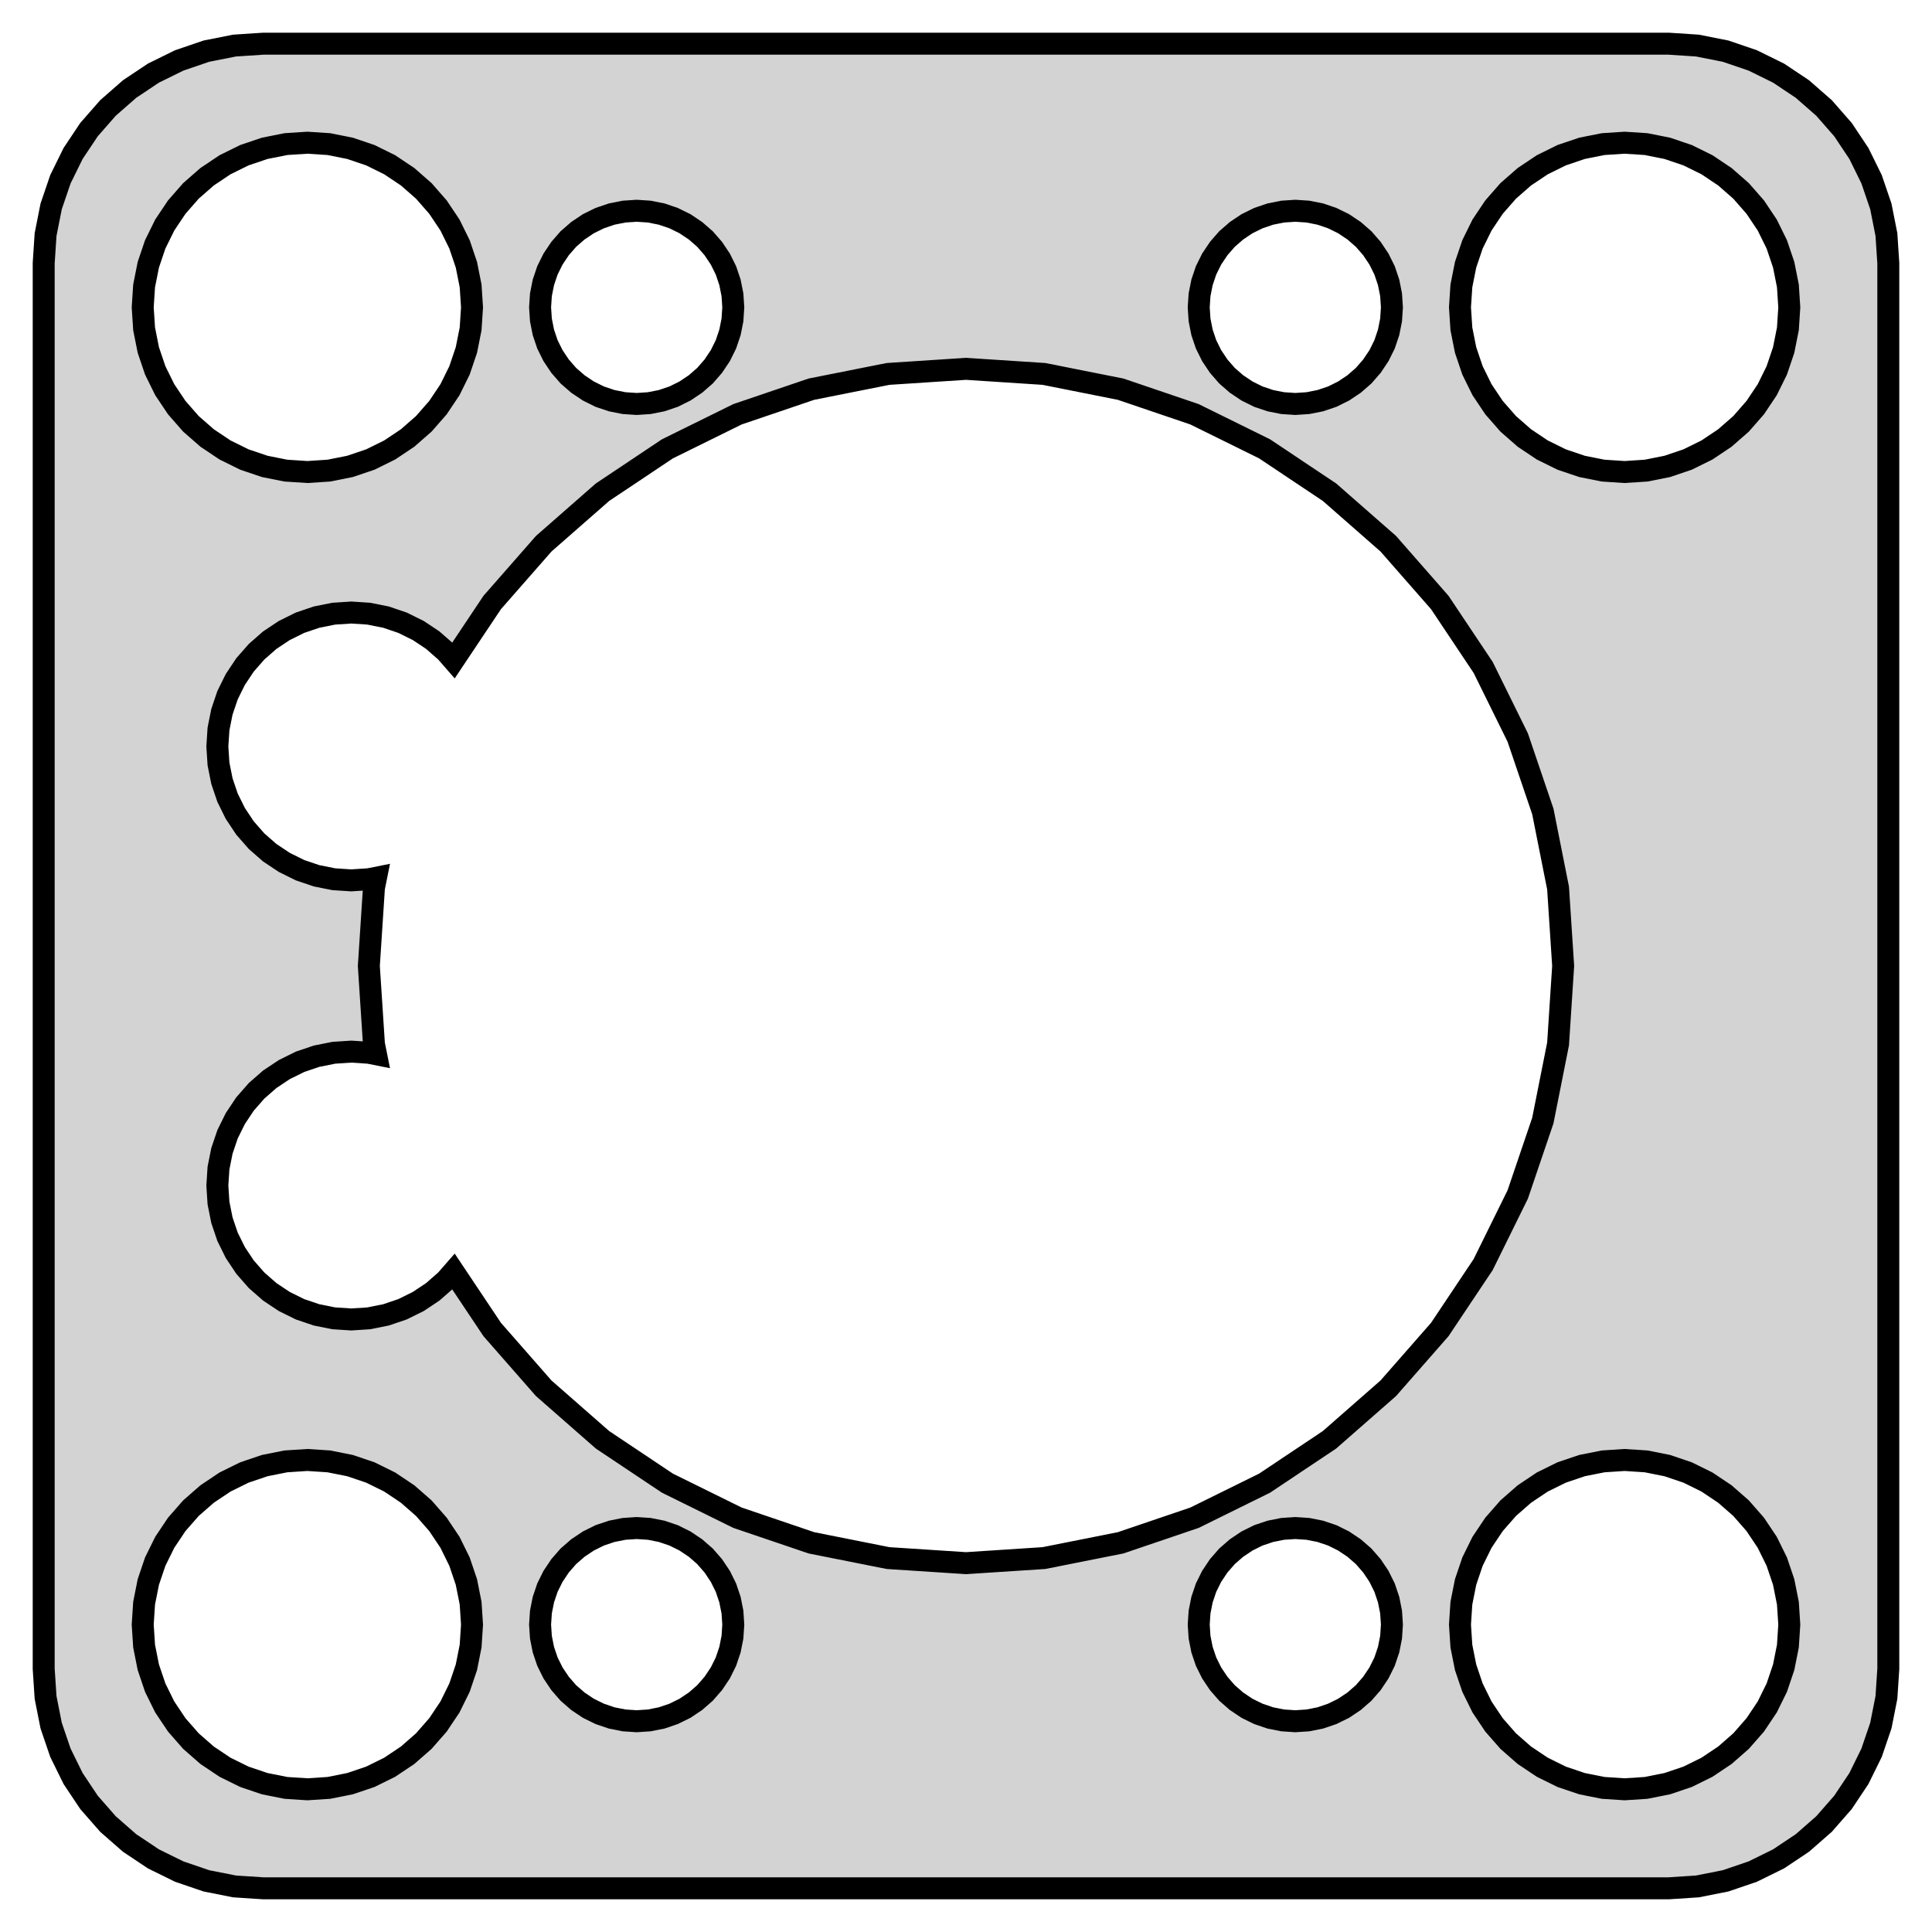
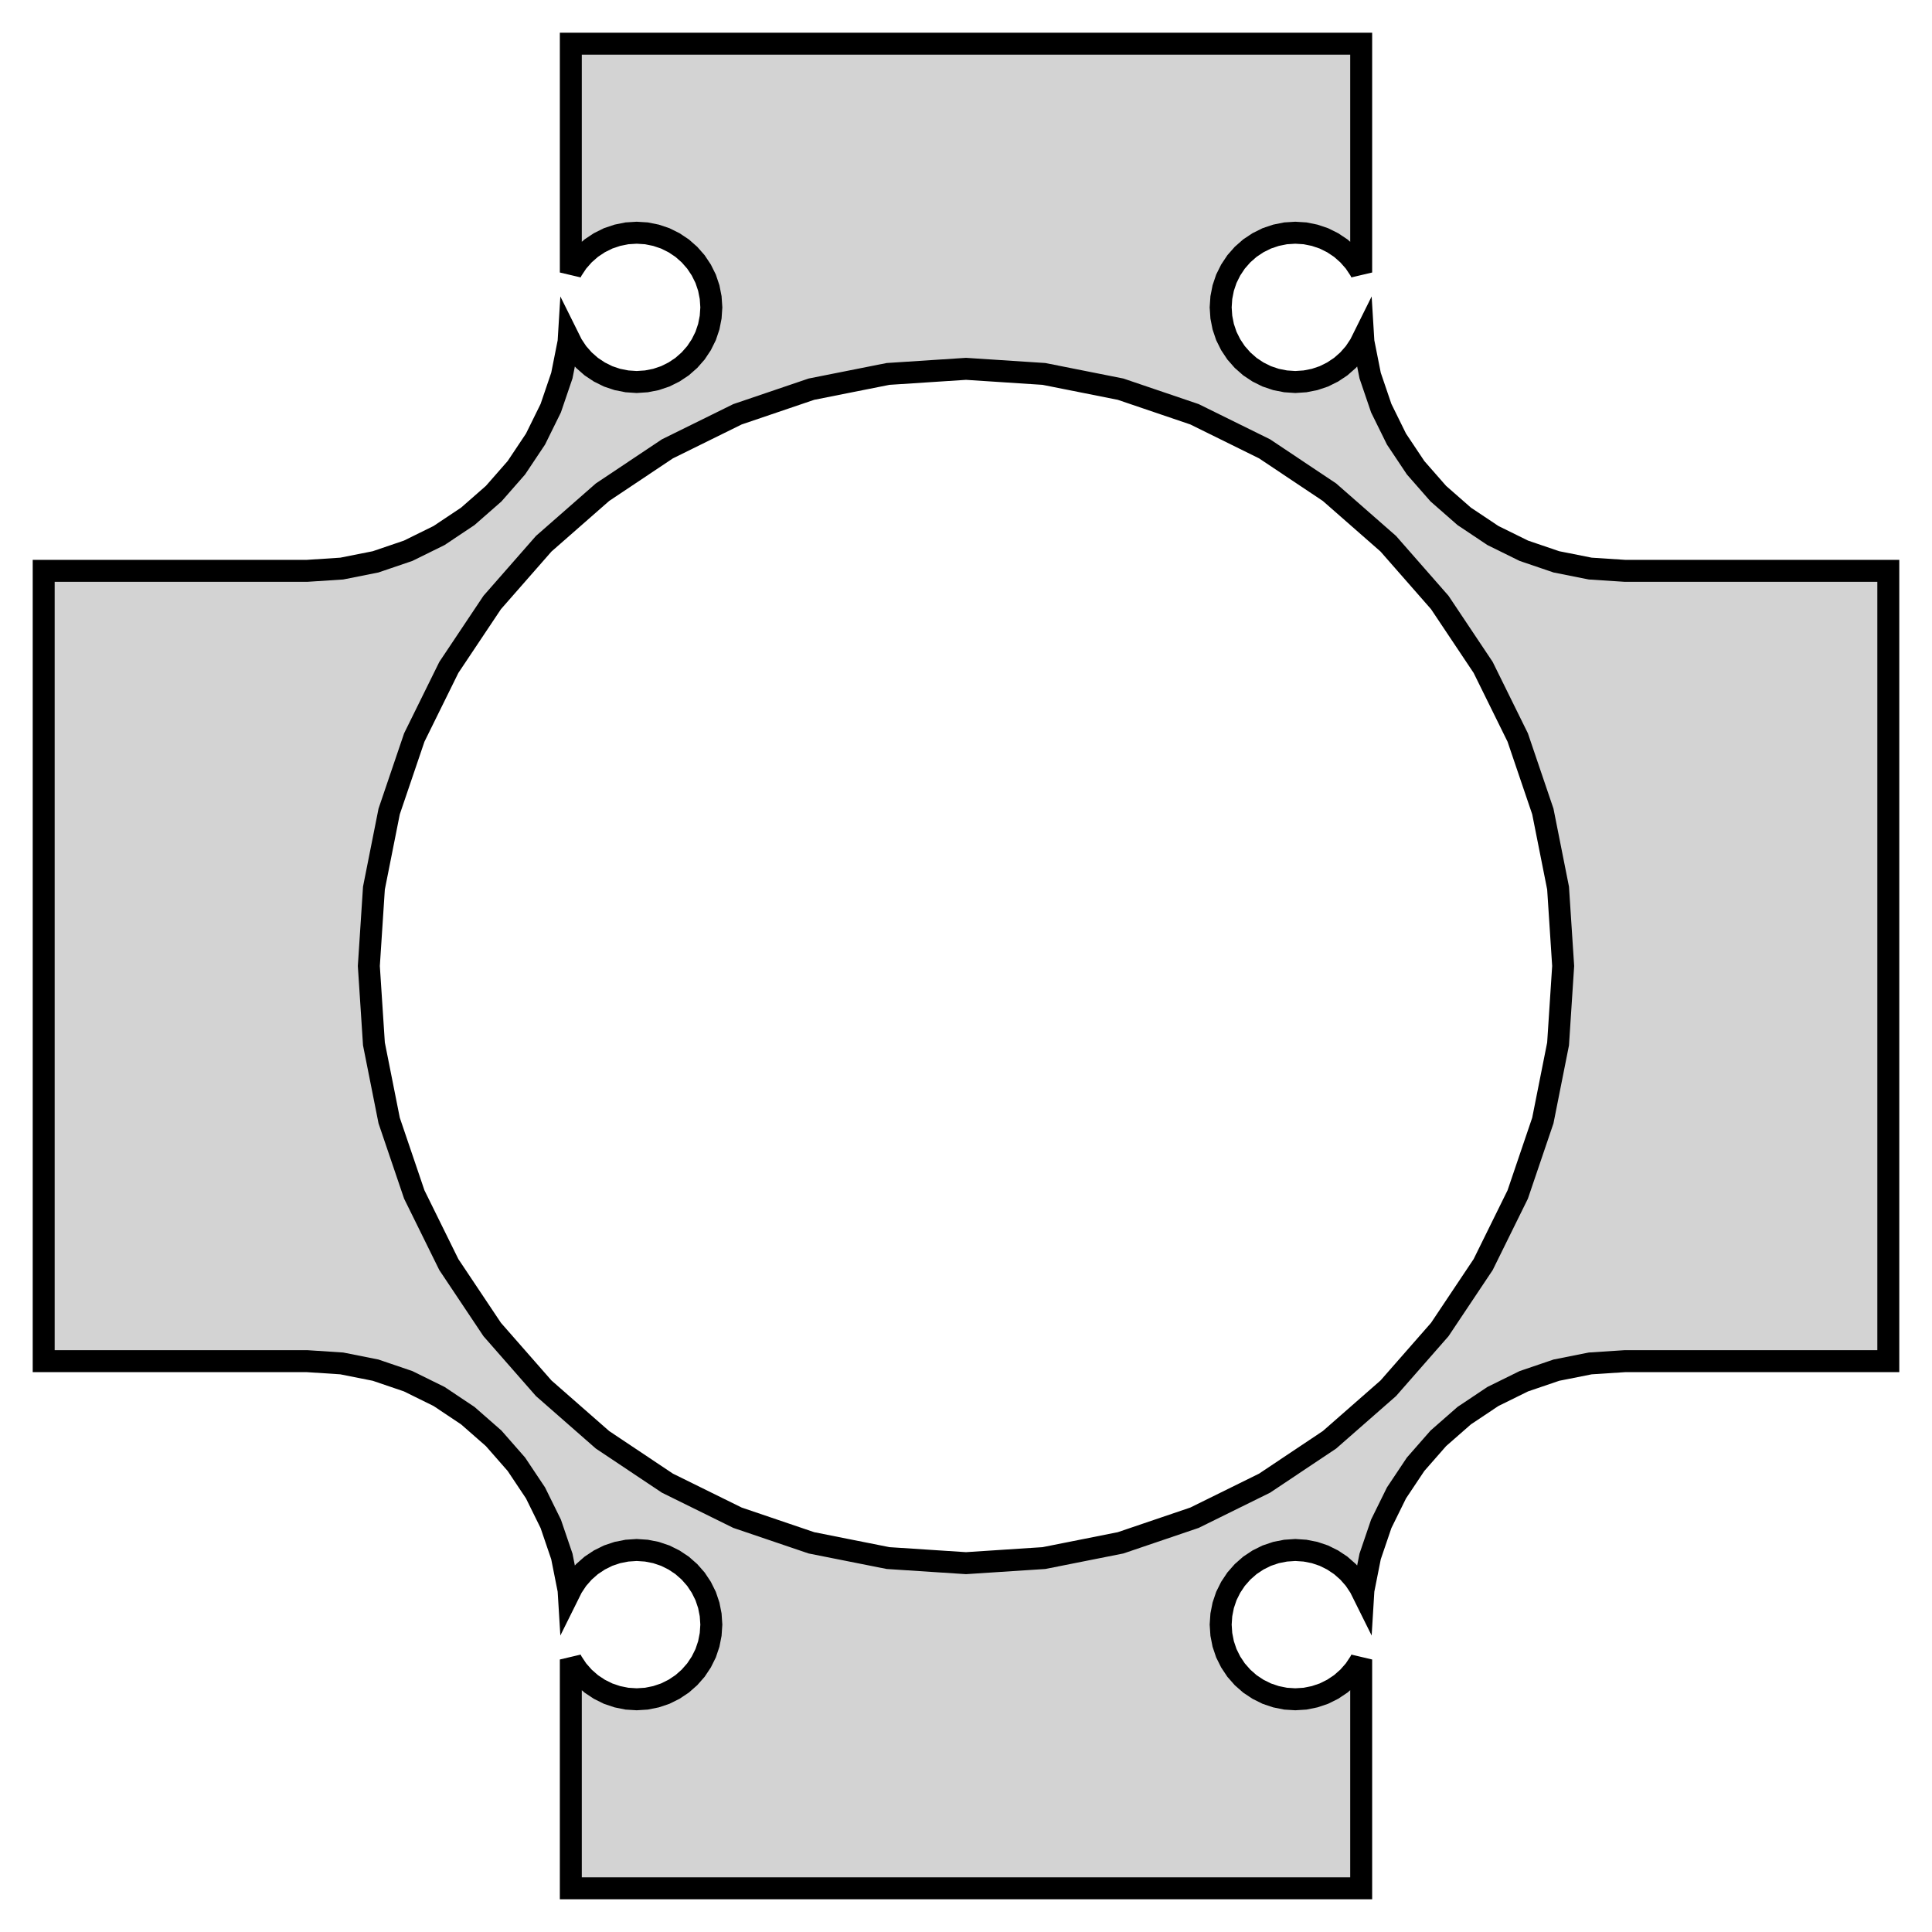
<svg xmlns="http://www.w3.org/2000/svg" width="44mm" height="44mm" viewBox="-22 -22 44 44" version="1.1">
-   <path d=" M 16.658,20.962 L 17.299,20.835 L 17.918,20.624 L 18.505,20.335 L 19.049,19.972 L 19.541,19.541  L 19.972,19.049 L 20.335,18.505 L 20.624,17.918 L 20.835,17.299 L 20.962,16.658 L 21.005,16.005  L 21.005,-16.005 L 20.962,-16.658 L 20.835,-17.299 L 20.624,-17.918 L 20.335,-18.505 L 19.972,-19.049  L 19.541,-19.541 L 19.049,-19.972 L 18.505,-20.335 L 17.918,-20.624 L 17.299,-20.835 L 16.658,-20.962  L 16.005,-21.005 L -16.005,-21.005 L -16.658,-20.962 L -17.299,-20.835 L -17.918,-20.624 L -18.505,-20.335  L -19.049,-19.972 L -19.541,-19.541 L -19.972,-19.049 L -20.335,-18.505 L -20.624,-17.918 L -20.835,-17.299  L -20.962,-16.658 L -21.005,-16.005 L -21.005,16.005 L -20.962,16.658 L -20.835,17.299 L -20.624,17.918  L -20.335,18.505 L -19.972,19.049 L -19.541,19.541 L -19.049,19.972 L -18.505,20.335 L -17.918,20.624  L -17.299,20.835 L -16.658,20.962 L -16.005,21.005 L 16.005,21.005 z M 14.511,-11.282 L 14.029,-11.378 L 13.565,-11.535 L 13.125,-11.752 L 12.717,-12.025 L 12.348,-12.348  L 12.025,-12.717 L 11.752,-13.125 L 11.535,-13.565 L 11.378,-14.029 L 11.282,-14.511 L 11.25,-15  L 11.282,-15.489 L 11.378,-15.971 L 11.535,-16.435 L 11.752,-16.875 L 12.025,-17.283 L 12.348,-17.652  L 12.717,-17.975 L 13.125,-18.248 L 13.565,-18.465 L 14.029,-18.622 L 14.511,-18.718 L 15,-18.75  L 15.489,-18.718 L 15.971,-18.622 L 16.435,-18.465 L 16.875,-18.248 L 17.283,-17.975 L 17.652,-17.652  L 17.975,-17.283 L 18.248,-16.875 L 18.465,-16.435 L 18.622,-15.971 L 18.718,-15.489 L 18.75,-15  L 18.718,-14.511 L 18.622,-14.029 L 18.465,-13.565 L 18.248,-13.125 L 17.975,-12.717 L 17.652,-12.348  L 17.283,-12.025 L 16.875,-11.752 L 16.435,-11.535 L 15.971,-11.378 L 15.489,-11.282 L 15,-11.25  z M -15.489,-11.282 L -15.971,-11.378 L -16.435,-11.535 L -16.875,-11.752 L -17.283,-12.025 L -17.652,-12.348  L -17.975,-12.717 L -18.248,-13.125 L -18.465,-13.565 L -18.622,-14.029 L -18.718,-14.511 L -18.75,-15  L -18.718,-15.489 L -18.622,-15.971 L -18.465,-16.435 L -18.248,-16.875 L -17.975,-17.283 L -17.652,-17.652  L -17.283,-17.975 L -16.875,-18.248 L -16.435,-18.465 L -15.971,-18.622 L -15.489,-18.718 L -15,-18.75  L -14.511,-18.718 L -14.029,-18.622 L -13.565,-18.465 L -13.125,-18.248 L -12.717,-17.975 L -12.348,-17.652  L -12.025,-17.283 L -11.752,-16.875 L -11.535,-16.435 L -11.378,-15.971 L -11.282,-15.489 L -11.25,-15  L -11.282,-14.511 L -11.378,-14.029 L -11.535,-13.565 L -11.752,-13.125 L -12.025,-12.717 L -12.348,-12.348  L -12.717,-12.025 L -13.125,-11.752 L -13.565,-11.535 L -14.029,-11.378 L -14.511,-11.282 L -15,-11.25  z M -7.787,-12.819 L -8.069,-12.875 L -8.342,-12.967 L -8.6,-13.095 L -8.839,-13.255 L -9.056,-13.444  L -9.245,-13.661 L -9.405,-13.9 L -9.533,-14.158 L -9.625,-14.431 L -9.681,-14.713 L -9.7,-15  L -9.681,-15.287 L -9.625,-15.569 L -9.533,-15.842 L -9.405,-16.1 L -9.245,-16.339 L -9.056,-16.556  L -8.839,-16.745 L -8.6,-16.905 L -8.342,-17.032 L -8.069,-17.125 L -7.787,-17.181 L -7.5,-17.2  L -7.213,-17.181 L -6.931,-17.125 L -6.658,-17.032 L -6.4,-16.905 L -6.161,-16.745 L -5.944,-16.556  L -5.755,-16.339 L -5.595,-16.1 L -5.467,-15.842 L -5.375,-15.569 L -5.319,-15.287 L -5.3,-15  L -5.319,-14.713 L -5.375,-14.431 L -5.467,-14.158 L -5.595,-13.9 L -5.755,-13.661 L -5.944,-13.444  L -6.161,-13.255 L -6.4,-13.095 L -6.658,-12.967 L -6.931,-12.875 L -7.213,-12.819 L -7.5,-12.8  z M 7.213,-12.819 L 6.931,-12.875 L 6.658,-12.967 L 6.4,-13.095 L 6.161,-13.255 L 5.944,-13.444  L 5.755,-13.661 L 5.595,-13.9 L 5.467,-14.158 L 5.375,-14.431 L 5.319,-14.713 L 5.3,-15  L 5.319,-15.287 L 5.375,-15.569 L 5.467,-15.842 L 5.595,-16.1 L 5.755,-16.339 L 5.944,-16.556  L 6.161,-16.745 L 6.4,-16.905 L 6.658,-17.032 L 6.931,-17.125 L 7.213,-17.181 L 7.5,-17.2  L 7.787,-17.181 L 8.069,-17.125 L 8.342,-17.032 L 8.6,-16.905 L 8.839,-16.745 L 9.056,-16.556  L 9.245,-16.339 L 9.405,-16.1 L 9.533,-15.842 L 9.625,-15.569 L 9.681,-15.287 L 9.7,-15  L 9.681,-14.713 L 9.625,-14.431 L 9.533,-14.158 L 9.405,-13.9 L 9.245,-13.661 L 9.056,-13.444  L 8.839,-13.255 L 8.6,-13.095 L 8.342,-12.967 L 8.069,-12.875 L 7.787,-12.819 L 7.5,-12.8  z M -1.775,13.484 L -3.52,13.137 L -5.204,12.565 L -6.8,11.778 L -8.279,10.79 L -9.617,9.617  L -10.79,8.279 L -11.671,6.96 L -11.843,7.157 L -12.143,7.42 L -12.475,7.641 L -12.833,7.818  L -13.211,7.946 L -13.602,8.024 L -14,8.05 L -14.398,8.024 L -14.789,7.946 L -15.167,7.818  L -15.525,7.641 L -15.857,7.42 L -16.157,7.157 L -16.42,6.857 L -16.641,6.525 L -16.818,6.167  L -16.946,5.789 L -17.024,5.398 L -17.05,5 L -17.024,4.602 L -16.946,4.211 L -16.818,3.833  L -16.641,3.475 L -16.42,3.143 L -16.157,2.843 L -15.857,2.58 L -15.525,2.359 L -15.167,2.182  L -14.789,2.054 L -14.398,1.976 L -14,1.95 L -13.602,1.976 L -13.437,2.009 L -13.484,1.775  L -13.6,-0 L -13.484,-1.775 L -13.437,-2.009 L -13.602,-1.976 L -14,-1.95 L -14.398,-1.976  L -14.789,-2.054 L -15.167,-2.182 L -15.525,-2.359 L -15.857,-2.58 L -16.157,-2.843 L -16.42,-3.143  L -16.641,-3.475 L -16.818,-3.833 L -16.946,-4.211 L -17.024,-4.602 L -17.05,-5 L -17.024,-5.398  L -16.946,-5.789 L -16.818,-6.167 L -16.641,-6.525 L -16.42,-6.857 L -16.157,-7.157 L -15.857,-7.42  L -15.525,-7.641 L -15.167,-7.818 L -14.789,-7.946 L -14.398,-8.024 L -14,-8.05 L -13.602,-8.024  L -13.211,-7.946 L -12.833,-7.818 L -12.475,-7.641 L -12.143,-7.42 L -11.843,-7.157 L -11.671,-6.96  L -10.79,-8.279 L -9.617,-9.617 L -8.279,-10.79 L -6.8,-11.778 L -5.204,-12.565 L -3.52,-13.137  L -1.775,-13.484 L 0,-13.6 L 1.775,-13.484 L 3.52,-13.137 L 5.204,-12.565 L 6.8,-11.778  L 8.279,-10.79 L 9.617,-9.617 L 10.79,-8.279 L 11.778,-6.8 L 12.565,-5.204 L 13.137,-3.52  L 13.484,-1.775 L 13.6,-0 L 13.484,1.775 L 13.137,3.52 L 12.565,5.204 L 11.778,6.8  L 10.79,8.279 L 9.617,9.617 L 8.279,10.79 L 6.8,11.778 L 5.204,12.565 L 3.52,13.137  L 1.775,13.484 L 0,13.6 z M -15.489,18.718 L -15.971,18.622 L -16.435,18.465 L -16.875,18.248 L -17.283,17.975 L -17.652,17.652  L -17.975,17.283 L -18.248,16.875 L -18.465,16.435 L -18.622,15.971 L -18.718,15.489 L -18.75,15  L -18.718,14.511 L -18.622,14.029 L -18.465,13.565 L -18.248,13.125 L -17.975,12.717 L -17.652,12.348  L -17.283,12.025 L -16.875,11.752 L -16.435,11.535 L -15.971,11.378 L -15.489,11.282 L -15,11.25  L -14.511,11.282 L -14.029,11.378 L -13.565,11.535 L -13.125,11.752 L -12.717,12.025 L -12.348,12.348  L -12.025,12.717 L -11.752,13.125 L -11.535,13.565 L -11.378,14.029 L -11.282,14.511 L -11.25,15  L -11.282,15.489 L -11.378,15.971 L -11.535,16.435 L -11.752,16.875 L -12.025,17.283 L -12.348,17.652  L -12.717,17.975 L -13.125,18.248 L -13.565,18.465 L -14.029,18.622 L -14.511,18.718 L -15,18.75  z M 14.511,18.718 L 14.029,18.622 L 13.565,18.465 L 13.125,18.248 L 12.717,17.975 L 12.348,17.652  L 12.025,17.283 L 11.752,16.875 L 11.535,16.435 L 11.378,15.971 L 11.282,15.489 L 11.25,15  L 11.282,14.511 L 11.378,14.029 L 11.535,13.565 L 11.752,13.125 L 12.025,12.717 L 12.348,12.348  L 12.717,12.025 L 13.125,11.752 L 13.565,11.535 L 14.029,11.378 L 14.511,11.282 L 15,11.25  L 15.489,11.282 L 15.971,11.378 L 16.435,11.535 L 16.875,11.752 L 17.283,12.025 L 17.652,12.348  L 17.975,12.717 L 18.248,13.125 L 18.465,13.565 L 18.622,14.029 L 18.718,14.511 L 18.75,15  L 18.718,15.489 L 18.622,15.971 L 18.465,16.435 L 18.248,16.875 L 17.975,17.283 L 17.652,17.652  L 17.283,17.975 L 16.875,18.248 L 16.435,18.465 L 15.971,18.622 L 15.489,18.718 L 15,18.75  z M -7.787,17.181 L -8.069,17.125 L -8.342,17.032 L -8.6,16.905 L -8.839,16.745 L -9.056,16.556  L -9.245,16.339 L -9.405,16.1 L -9.533,15.842 L -9.625,15.569 L -9.681,15.287 L -9.7,15  L -9.681,14.713 L -9.625,14.431 L -9.533,14.158 L -9.405,13.9 L -9.245,13.661 L -9.056,13.444  L -8.839,13.255 L -8.6,13.095 L -8.342,12.967 L -8.069,12.875 L -7.787,12.819 L -7.5,12.8  L -7.213,12.819 L -6.931,12.875 L -6.658,12.967 L -6.4,13.095 L -6.161,13.255 L -5.944,13.444  L -5.755,13.661 L -5.595,13.9 L -5.467,14.158 L -5.375,14.431 L -5.319,14.713 L -5.3,15  L -5.319,15.287 L -5.375,15.569 L -5.467,15.842 L -5.595,16.1 L -5.755,16.339 L -5.944,16.556  L -6.161,16.745 L -6.4,16.905 L -6.658,17.032 L -6.931,17.125 L -7.213,17.181 L -7.5,17.2  z M 7.213,17.181 L 6.931,17.125 L 6.658,17.032 L 6.4,16.905 L 6.161,16.745 L 5.944,16.556  L 5.755,16.339 L 5.595,16.1 L 5.467,15.842 L 5.375,15.569 L 5.319,15.287 L 5.3,15  L 5.319,14.713 L 5.375,14.431 L 5.467,14.158 L 5.595,13.9 L 5.755,13.661 L 5.944,13.444  L 6.161,13.255 L 6.4,13.095 L 6.658,12.967 L 6.931,12.875 L 7.213,12.819 L 7.5,12.8  L 7.787,12.819 L 8.069,12.875 L 8.342,12.967 L 8.6,13.095 L 8.839,13.255 L 9.056,13.444  L 9.245,13.661 L 9.405,13.9 L 9.533,14.158 L 9.625,14.431 L 9.681,14.713 L 9.7,15  L 9.681,15.287 L 9.625,15.569 L 9.533,15.842 L 9.405,16.1 L 9.245,16.339 L 9.056,16.556  L 8.839,16.745 L 8.6,16.905 L 8.342,17.032 L 8.069,17.125 L 7.787,17.181 L 7.5,17.2  z " stroke="black" fill="lightgray" stroke-width="0.5" />
+   <path d=" M 9,15.794 L 8.972,15.85 L 8.849,16.035 L 8.702,16.202 L 8.535,16.349 L 8.35,16.472  L 8.151,16.571 L 7.94,16.642 L 7.722,16.686 L 7.5,16.7 L 7.278,16.686 L 7.06,16.642  L 6.849,16.571 L 6.65,16.472 L 6.465,16.349 L 6.298,16.202 L 6.151,16.035 L 6.028,15.85  L 5.929,15.651 L 5.858,15.44 L 5.815,15.222 L 5.8,15 L 5.815,14.778 L 5.858,14.56  L 5.929,14.349 L 6.028,14.15 L 6.151,13.965 L 6.298,13.798 L 6.465,13.651 L 6.65,13.528  L 6.849,13.429 L 7.06,13.358 L 7.278,13.315 L 7.5,13.3 L 7.722,13.315 L 7.94,13.358  L 8.151,13.429 L 8.35,13.528 L 8.535,13.651 L 8.702,13.798 L 8.849,13.965 L 8.972,14.15  L 9.046,14.299 L 9.051,14.217 L 9.204,13.447 L 9.457,12.704 L 9.804,12 L 10.24,11.347  L 10.757,10.757 L 11.347,10.24 L 12,9.804 L 12.704,9.457 L 13.447,9.204 L 14.217,9.051  L 15,9 L 21.005,9 L 21.005,-9 L 15,-9 L 14.217,-9.051 L 13.447,-9.204  L 12.704,-9.457 L 12,-9.804 L 11.347,-10.24 L 10.757,-10.757 L 10.24,-11.347 L 9.804,-12  L 9.457,-12.704 L 9.204,-13.447 L 9.051,-14.217 L 9.046,-14.299 L 8.972,-14.15 L 8.849,-13.965  L 8.702,-13.798 L 8.535,-13.651 L 8.35,-13.528 L 8.151,-13.429 L 7.94,-13.358 L 7.722,-13.315  L 7.5,-13.3 L 7.278,-13.315 L 7.06,-13.358 L 6.849,-13.429 L 6.65,-13.528 L 6.465,-13.651  L 6.298,-13.798 L 6.151,-13.965 L 6.028,-14.15 L 5.929,-14.349 L 5.858,-14.56 L 5.815,-14.778  L 5.8,-15 L 5.815,-15.222 L 5.858,-15.44 L 5.929,-15.651 L 6.028,-15.85 L 6.151,-16.035  L 6.298,-16.202 L 6.465,-16.349 L 6.65,-16.472 L 6.849,-16.571 L 7.06,-16.642 L 7.278,-16.686  L 7.5,-16.7 L 7.722,-16.686 L 7.94,-16.642 L 8.151,-16.571 L 8.35,-16.472 L 8.535,-16.349  L 8.702,-16.202 L 8.849,-16.035 L 8.972,-15.85 L 9,-15.794 L 9,-21.005 L -9,-21.005  L -9,-15.794 L -8.972,-15.85 L -8.849,-16.035 L -8.702,-16.202 L -8.535,-16.349 L -8.35,-16.472  L -8.151,-16.571 L -7.94,-16.642 L -7.722,-16.686 L -7.5,-16.7 L -7.278,-16.686 L -7.06,-16.642  L -6.849,-16.571 L -6.65,-16.472 L -6.465,-16.349 L -6.298,-16.202 L -6.151,-16.035 L -6.028,-15.85  L -5.929,-15.651 L -5.858,-15.44 L -5.815,-15.222 L -5.8,-15 L -5.815,-14.778 L -5.858,-14.56  L -5.929,-14.349 L -6.028,-14.15 L -6.151,-13.965 L -6.298,-13.798 L -6.465,-13.651 L -6.65,-13.528  L -6.849,-13.429 L -7.06,-13.358 L -7.278,-13.315 L -7.5,-13.3 L -7.722,-13.315 L -7.94,-13.358  L -8.151,-13.429 L -8.35,-13.528 L -8.535,-13.651 L -8.702,-13.798 L -8.849,-13.965 L -8.972,-14.15  L -9.046,-14.299 L -9.051,-14.217 L -9.204,-13.447 L -9.457,-12.704 L -9.804,-12 L -10.24,-11.347  L -10.757,-10.757 L -11.347,-10.24 L -12,-9.804 L -12.704,-9.457 L -13.447,-9.204 L -14.217,-9.051  L -15,-9 L -21.005,-9 L -21.005,9 L -15,9 L -14.217,9.051 L -13.447,9.204  L -12.704,9.457 L -12,9.804 L -11.347,10.24 L -10.757,10.757 L -10.24,11.347 L -9.804,12  L -9.457,12.704 L -9.204,13.447 L -9.051,14.217 L -9.046,14.299 L -8.972,14.15 L -8.849,13.965  L -8.702,13.798 L -8.535,13.651 L -8.35,13.528 L -8.151,13.429 L -7.94,13.358 L -7.722,13.315  L -7.5,13.3 L -7.278,13.315 L -7.06,13.358 L -6.849,13.429 L -6.65,13.528 L -6.465,13.651  L -6.298,13.798 L -6.151,13.965 L -6.028,14.15 L -5.929,14.349 L -5.858,14.56 L -5.815,14.778  L -5.8,15 L -5.815,15.222 L -5.858,15.44 L -5.929,15.651 L -6.028,15.85 L -6.151,16.035  L -6.298,16.202 L -6.465,16.349 L -6.65,16.472 L -6.849,16.571 L -7.06,16.642 L -7.278,16.686  L -7.5,16.7 L -7.722,16.686 L -7.94,16.642 L -8.151,16.571 L -8.35,16.472 L -8.535,16.349  L -8.702,16.202 L -8.849,16.035 L -8.972,15.85 L -9,15.794 L -9,21.005 L 9,21.005  z M -1.775,13.484 L -3.52,13.137 L -5.204,12.565 L -6.8,11.778 L -8.279,10.79 L -9.617,9.617  L -10.79,8.279 L -11.778,6.8 L -12.565,5.204 L -13.137,3.52 L -13.484,1.775 L -13.6,-0  L -13.484,-1.775 L -13.137,-3.52 L -12.565,-5.204 L -11.778,-6.8 L -10.79,-8.279 L -9.617,-9.617  L -8.279,-10.79 L -6.8,-11.778 L -5.204,-12.565 L -3.52,-13.137 L -1.775,-13.484 L 0,-13.6  L 1.775,-13.484 L 3.52,-13.137 L 5.204,-12.565 L 6.8,-11.778 L 8.279,-10.79 L 9.617,-9.617  L 10.79,-8.279 L 11.778,-6.8 L 12.565,-5.204 L 13.137,-3.52 L 13.484,-1.775 L 13.6,-0  L 13.484,1.775 L 13.137,3.52 L 12.565,5.204 L 11.778,6.8 L 10.79,8.279 L 9.617,9.617  L 8.279,10.79 L 6.8,11.778 L 5.204,12.565 L 3.52,13.137 L 1.775,13.484 L 0,13.6  z " stroke="black" fill="lightgray" stroke-width="0.5" />
</svg>
